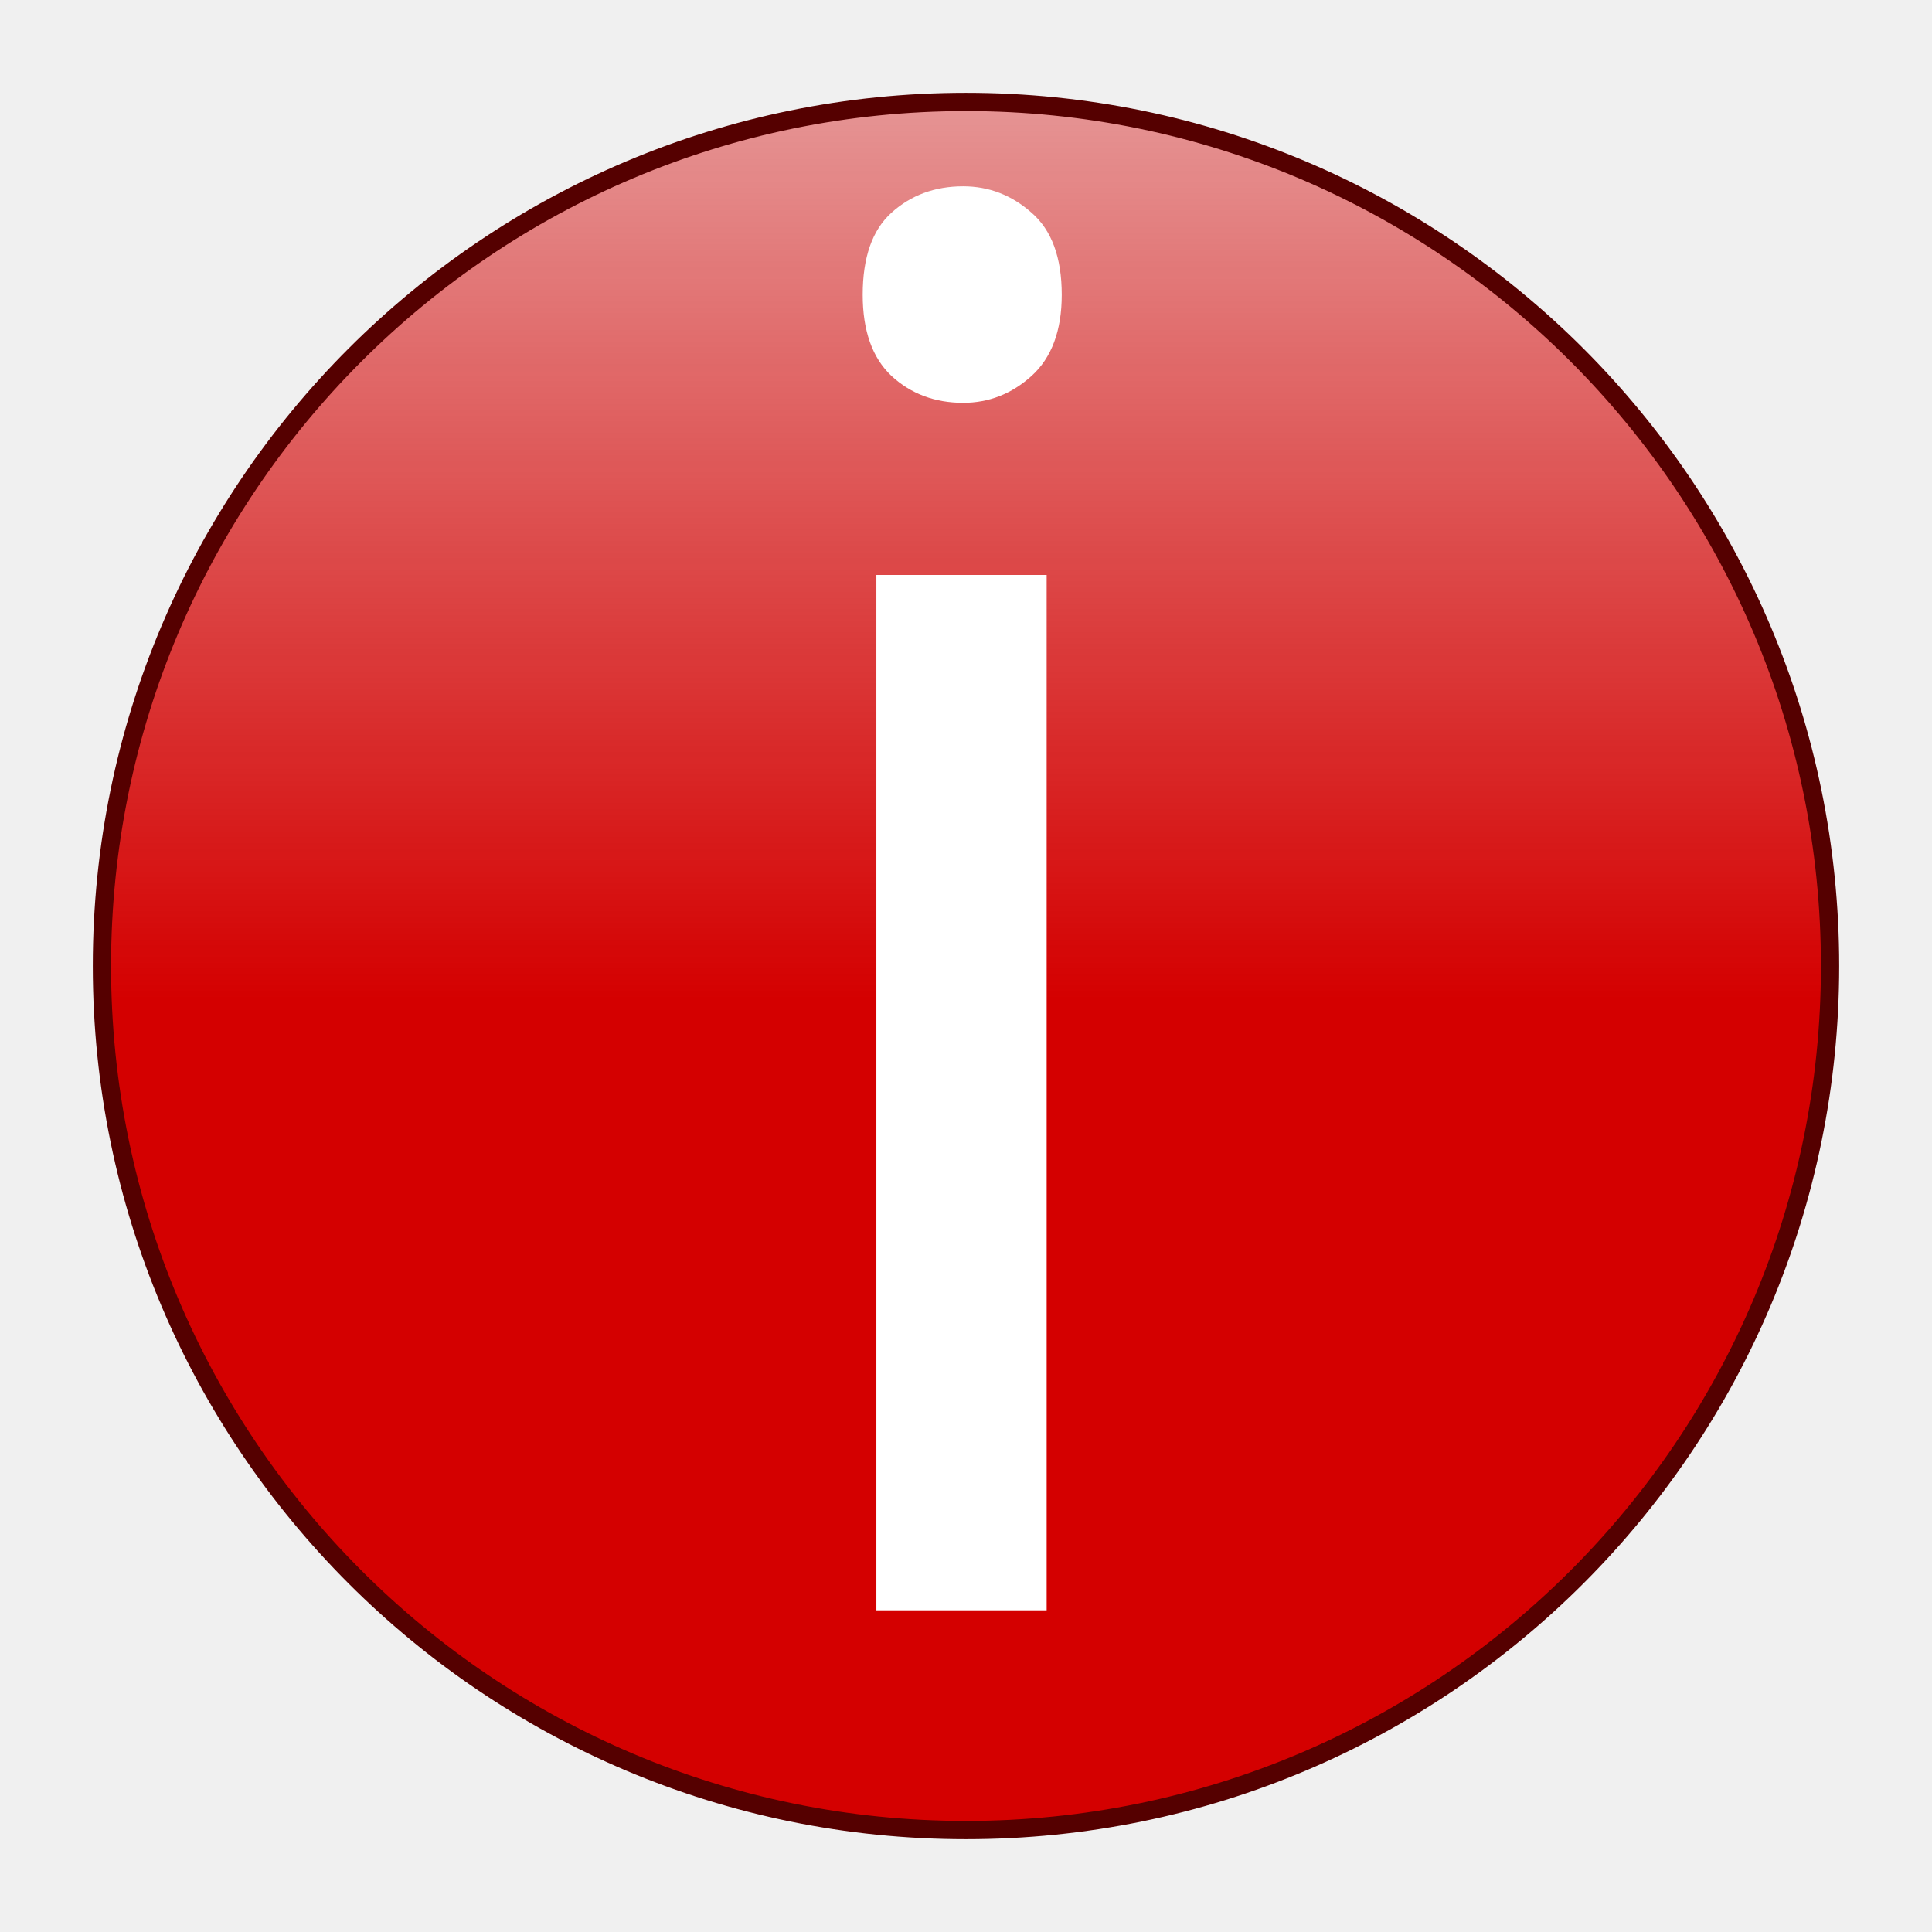
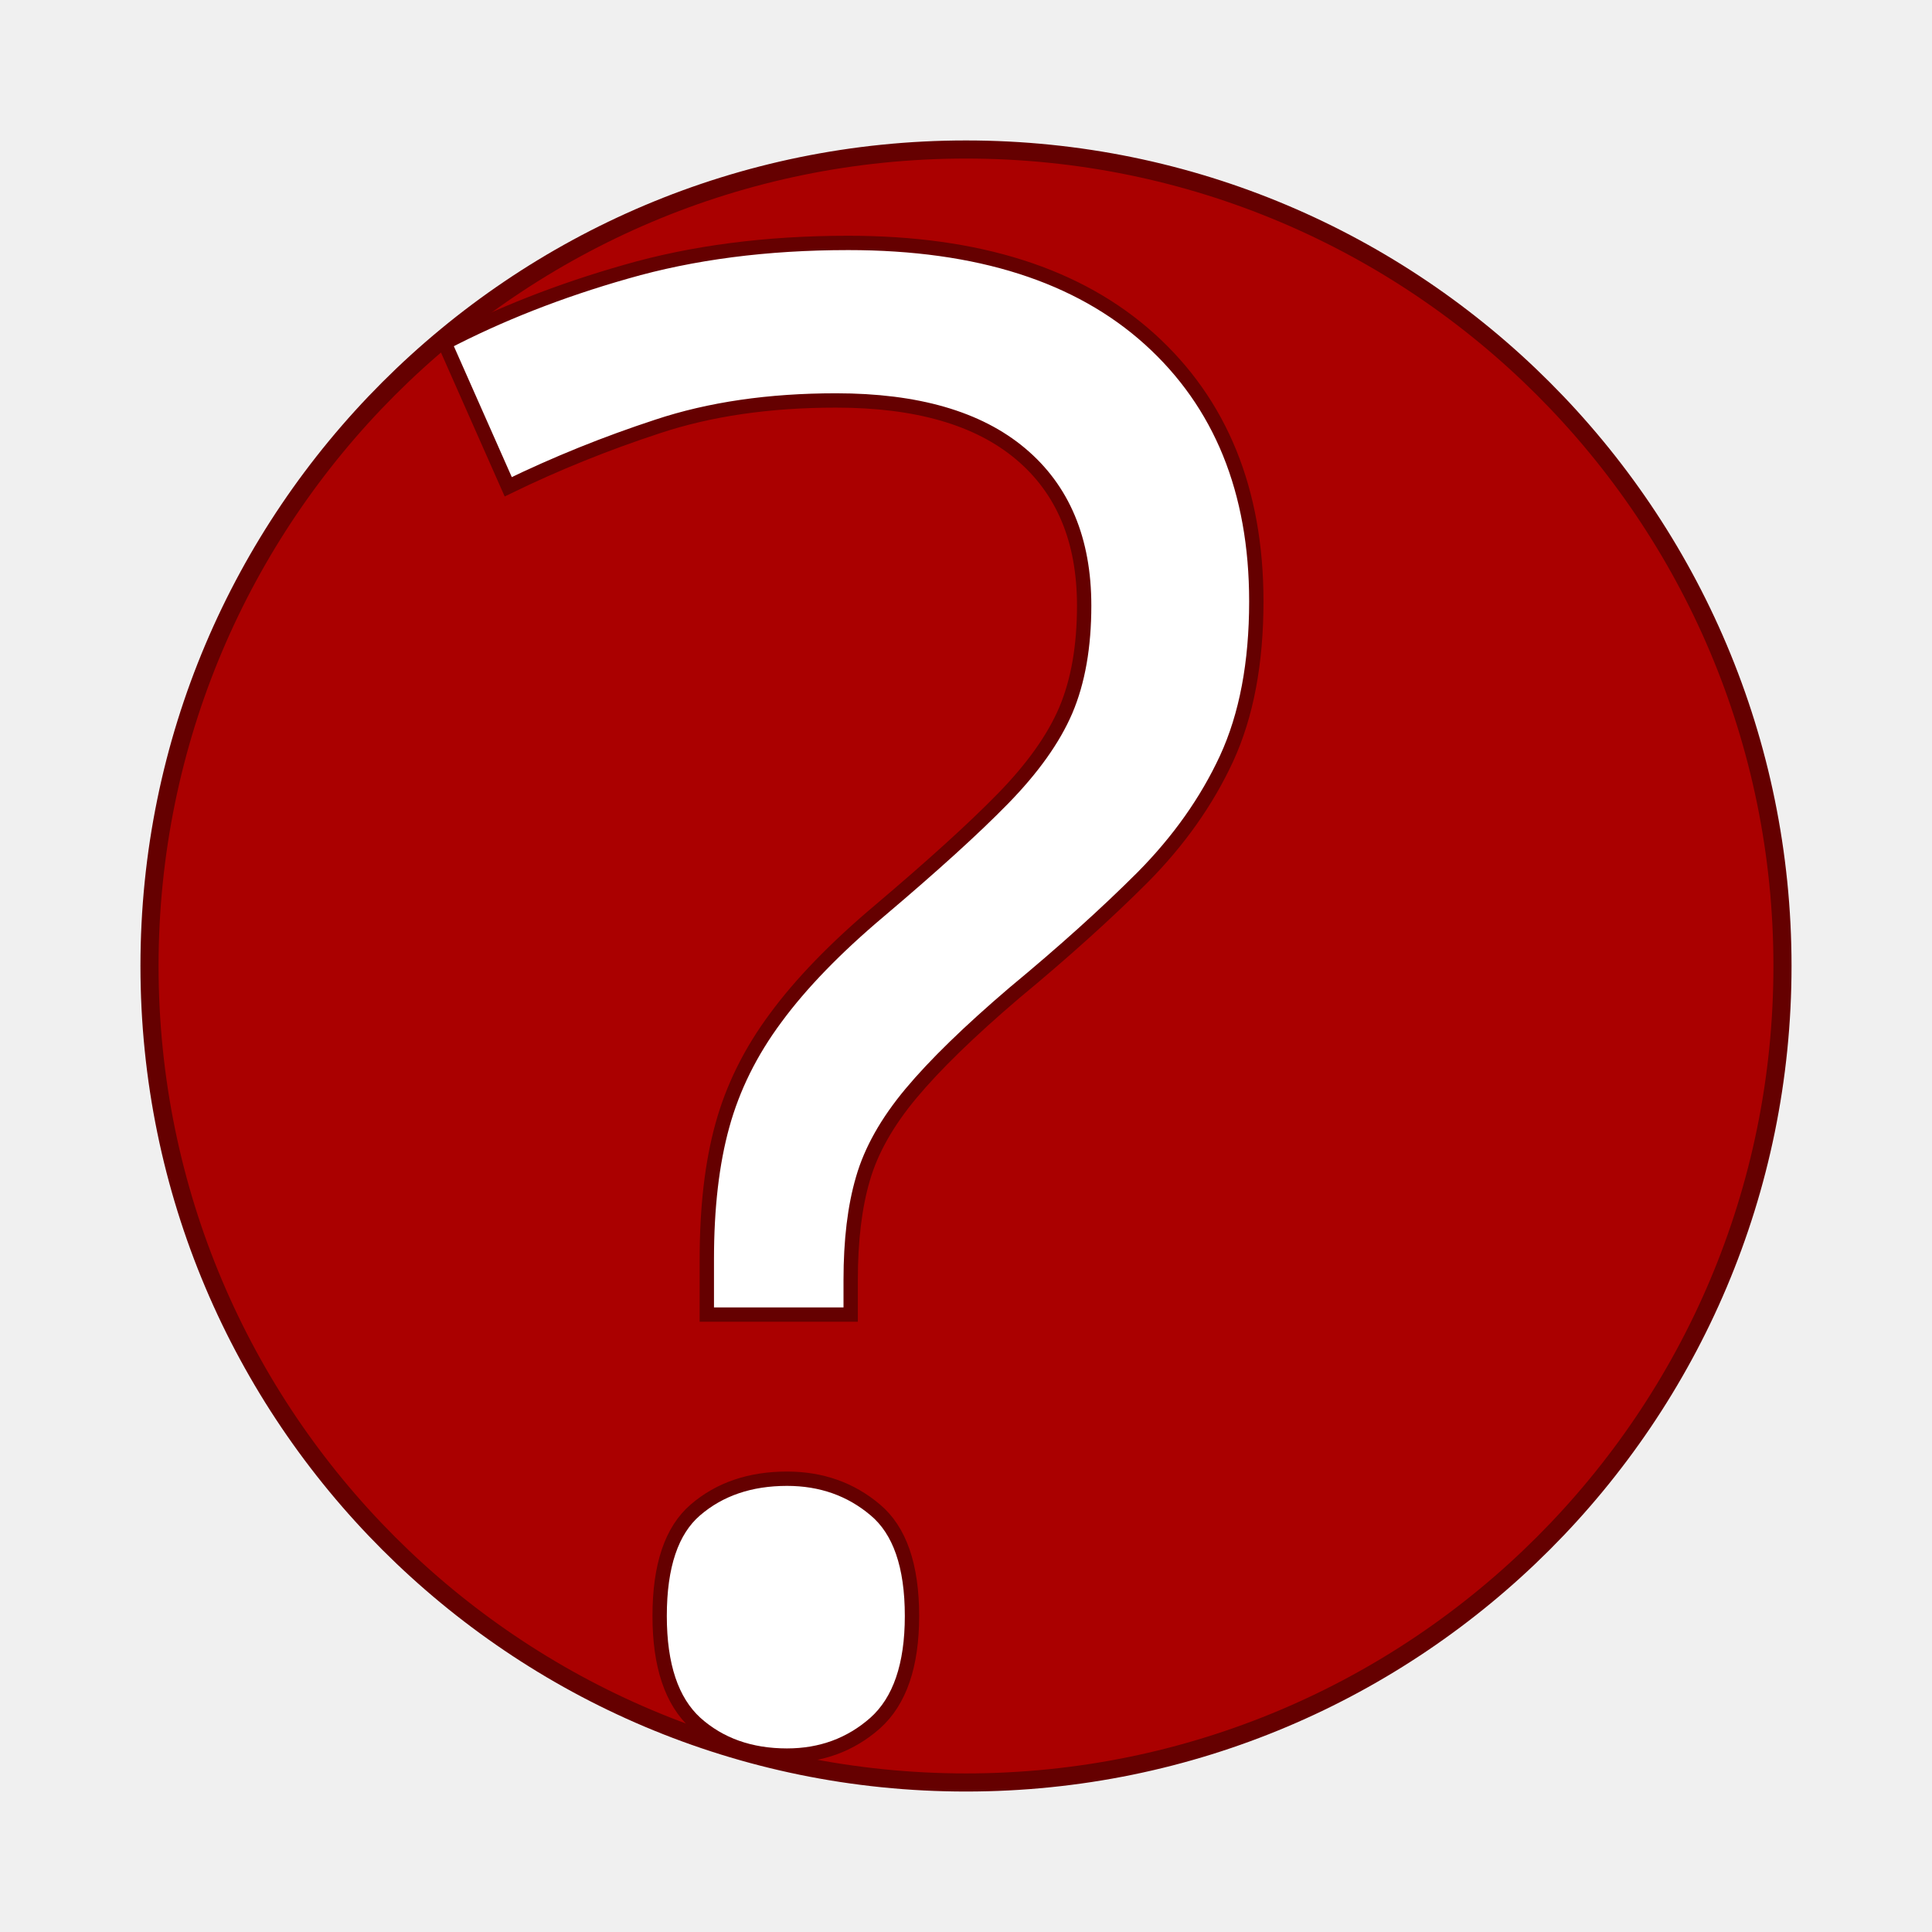
<svg xmlns="http://www.w3.org/2000/svg" xmlns:xlink="http://www.w3.org/1999/xlink" width="64px" height="64px" id="svg12834" version="1.1">
  <defs id="defs12836">
    <linearGradient id="linearGradient2993">
      <stop style="stop-color:#d40000;stop-opacity:1;" offset="0" id="stop2995" />
      <stop style="stop-color:#d40000;stop-opacity:0;" offset="1" id="stop2997" />
    </linearGradient>
    <linearGradient xlink:href="#linearGradient2993" id="linearGradient2999" x1="38.184" y1="35.009" x2="38.184" y2="-10.789" gradientUnits="userSpaceOnUse" />
    <linearGradient xlink:href="#linearGradient2993" id="linearGradient3010" gradientUnits="userSpaceOnUse" x1="38.184" y1="35.009" x2="38.184" y2="-10.789" />
  </defs>
  <g id="layer1">
-     <g id="g3005">
-       <path transform="matrix(1.051405,0,0,1.051405,-3.500014,-3.693062)" d="m 60.988,33.948 c 0,15.035 -12.188,27.224 -27.224,27.224 -15.035,0 -27.224,-12.188 -27.224,-27.224 0,-15.035 12.188,-27.224 27.224,-27.224 15.035,0 27.224,12.188 27.224,27.224 z" id="path2983" style="fill:url(#linearGradient3010);fill-opacity:1;fill-rule:nonzero;stroke:#550000;stroke-width:0.575;stroke-linecap:round;stroke-linejoin:miter;stroke-miterlimit:4;stroke-opacity:1;stroke-dasharray:none;stroke-dashoffset:0" />
-       <text id="text3001" y="53.344" x="23.594" style="font-size:64px;font-style:normal;font-variant:normal;font-weight:500;font-stretch:normal;line-height:125%;letter-spacing:0px;word-spacing:0px;fill:#000000;fill-opacity:1;stroke:none;font-family:aakar;-inkscape-font-specification:aakar Medium" xml:space="preserve">
-         <tspan style="font-size:64px;fill:#ffffff" y="53.344" x="23.594" id="tspan3003">i</tspan>
-       </text>
-     </g>
+     <flowRoot xml:space="preserve" id="flowRoot2991" style="font-size:56px;font-style:normal;font-variant:normal;font-weight:500;font-stretch:normal;line-height:125%;letter-spacing:0px;word-spacing:0px;fill:#000000;fill-opacity:1;stroke:none;font-family:aakar;-inkscape-font-specification:aakar Medium">
+       <flowRegion id="flowRegion2993">
+         <rect id="rect2995" width="58.336" height="54.624" x="2.652" y="5.487" style="font-size:56px" />
+       </flowRegion>
+       <flowPara id="flowPara2997" style="font-size:56px">?</flowPara>
+     </flowRoot>
+     <flowRoot xml:space="preserve" id="flowRoot2999" style="fill:black;stroke:none;stroke-opacity:1;stroke-width:1px;stroke-linejoin:miter;stroke-linecap:butt;fill-opacity:1;font-family:aakar;font-style:normal;font-weight:500;font-size:12px;line-height:125%;letter-spacing:0px;word-spacing:0px;-inkscape-font-specification:aakar Medium;font-stretch:normal;font-variant:normal">
+       <flowRegion id="flowRegion3001">
+         <rect id="rect3003" width="53.563" height="53.917" x="3.712" y="4.249" />
+       </flowRegion>
+       <flowPara id="flowPara3005" />
+     </flowRoot>
+     <path style="fill:#aa0000;fill-opacity:1;fill-rule:nonzero;stroke:#650000;stroke-width:0.6;stroke-linecap:round;stroke-linejoin:miter;stroke-miterlimit:4;stroke-opacity:1;stroke-dasharray:none;stroke-dashoffset:0" id="path3783" d="m 60.104,33.594 a 27.047,27.047 0 1 1 -54.094,0 27.047,27.047 0 1 1 54.094,0 z" transform="translate(-1.057243,-1.59441)" />
+     <text xml:space="preserve" style="font-size:67.906px;font-style:normal;font-variant:normal;font-weight:normal;font-stretch:normal;line-height:125%;letter-spacing:0px;word-spacing:0px;fill:#ffffff;fill-opacity:1;stroke:#650000;stroke-width:0.475;stroke-miterlimit:4;stroke-opacity:1;stroke-dasharray:none;font-family:OpenSymbol;-inkscape-font-specification:OpenSymbol" x="13.913" y="57.2" id="text3007">
+       <tspan id="tspan3009" x="13.913" y="57.2" style="font-style:normal;font-variant:normal;font-weight:normal;font-stretch:normal;fill:#ffffff;stroke-width:0.475;font-family:OpenSymbol;-inkscape-font-specification:OpenSymbol">?</tspan>
+     </text>
  </g>
</svg>
